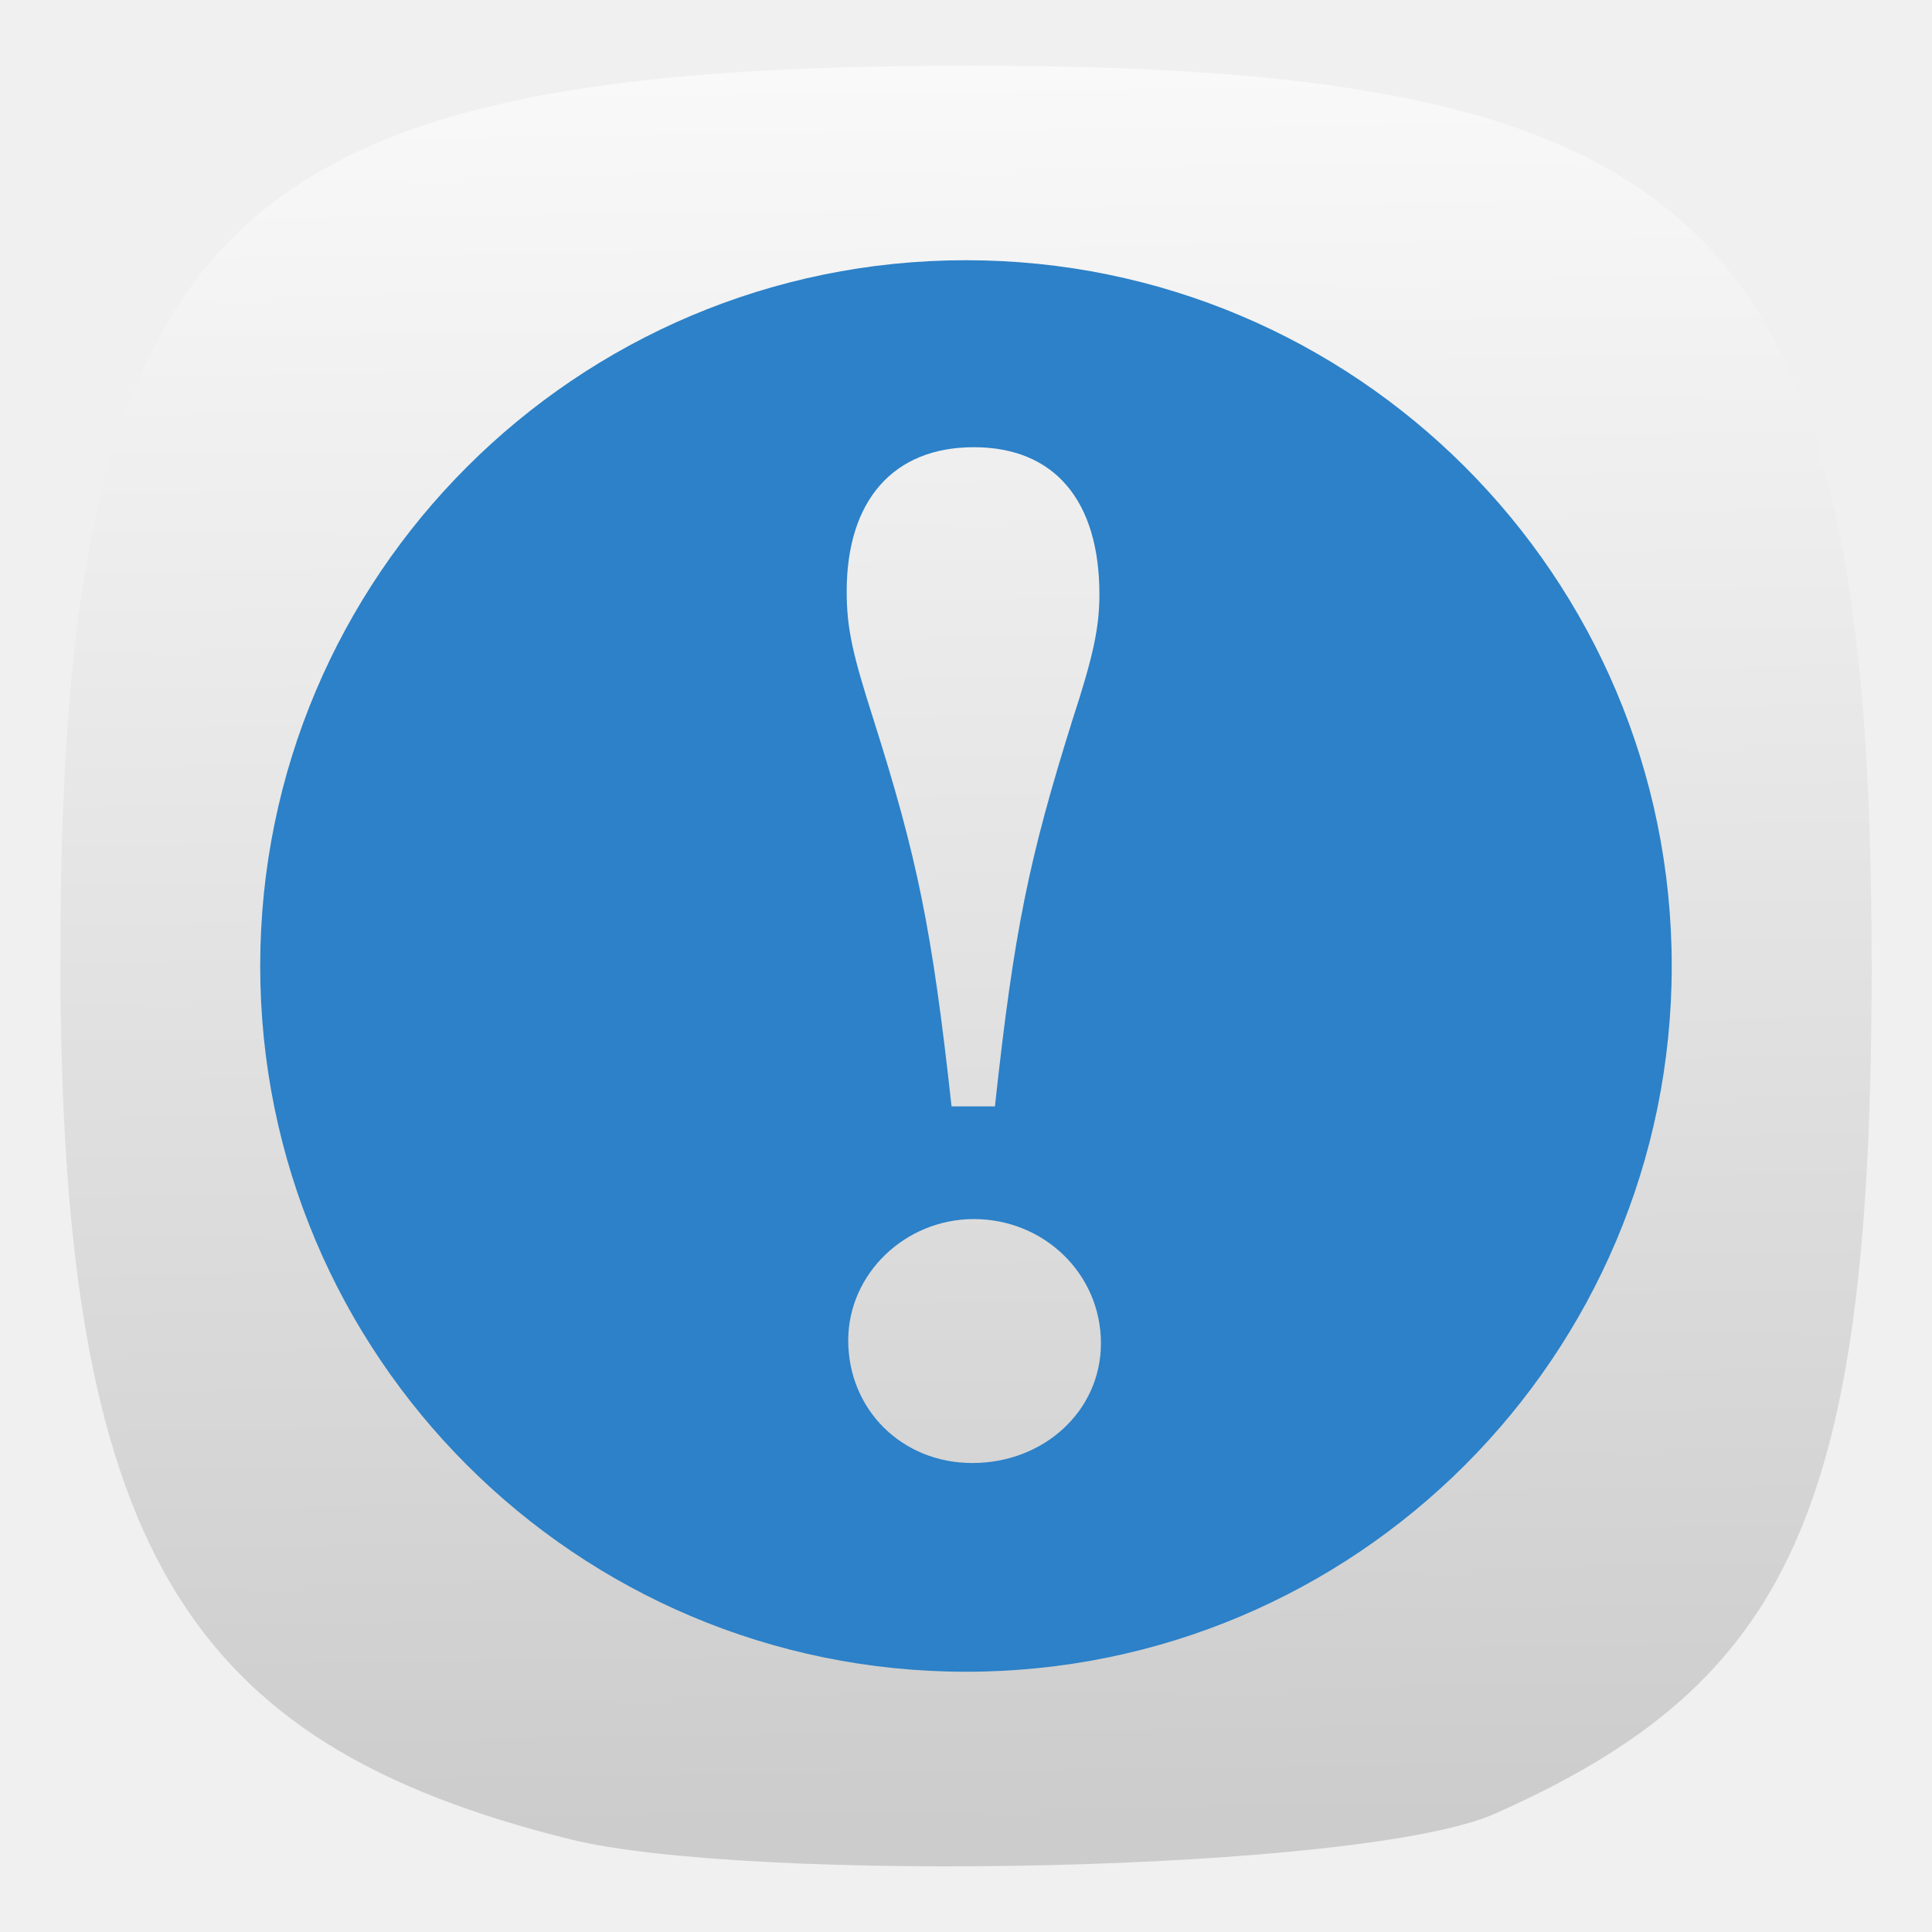
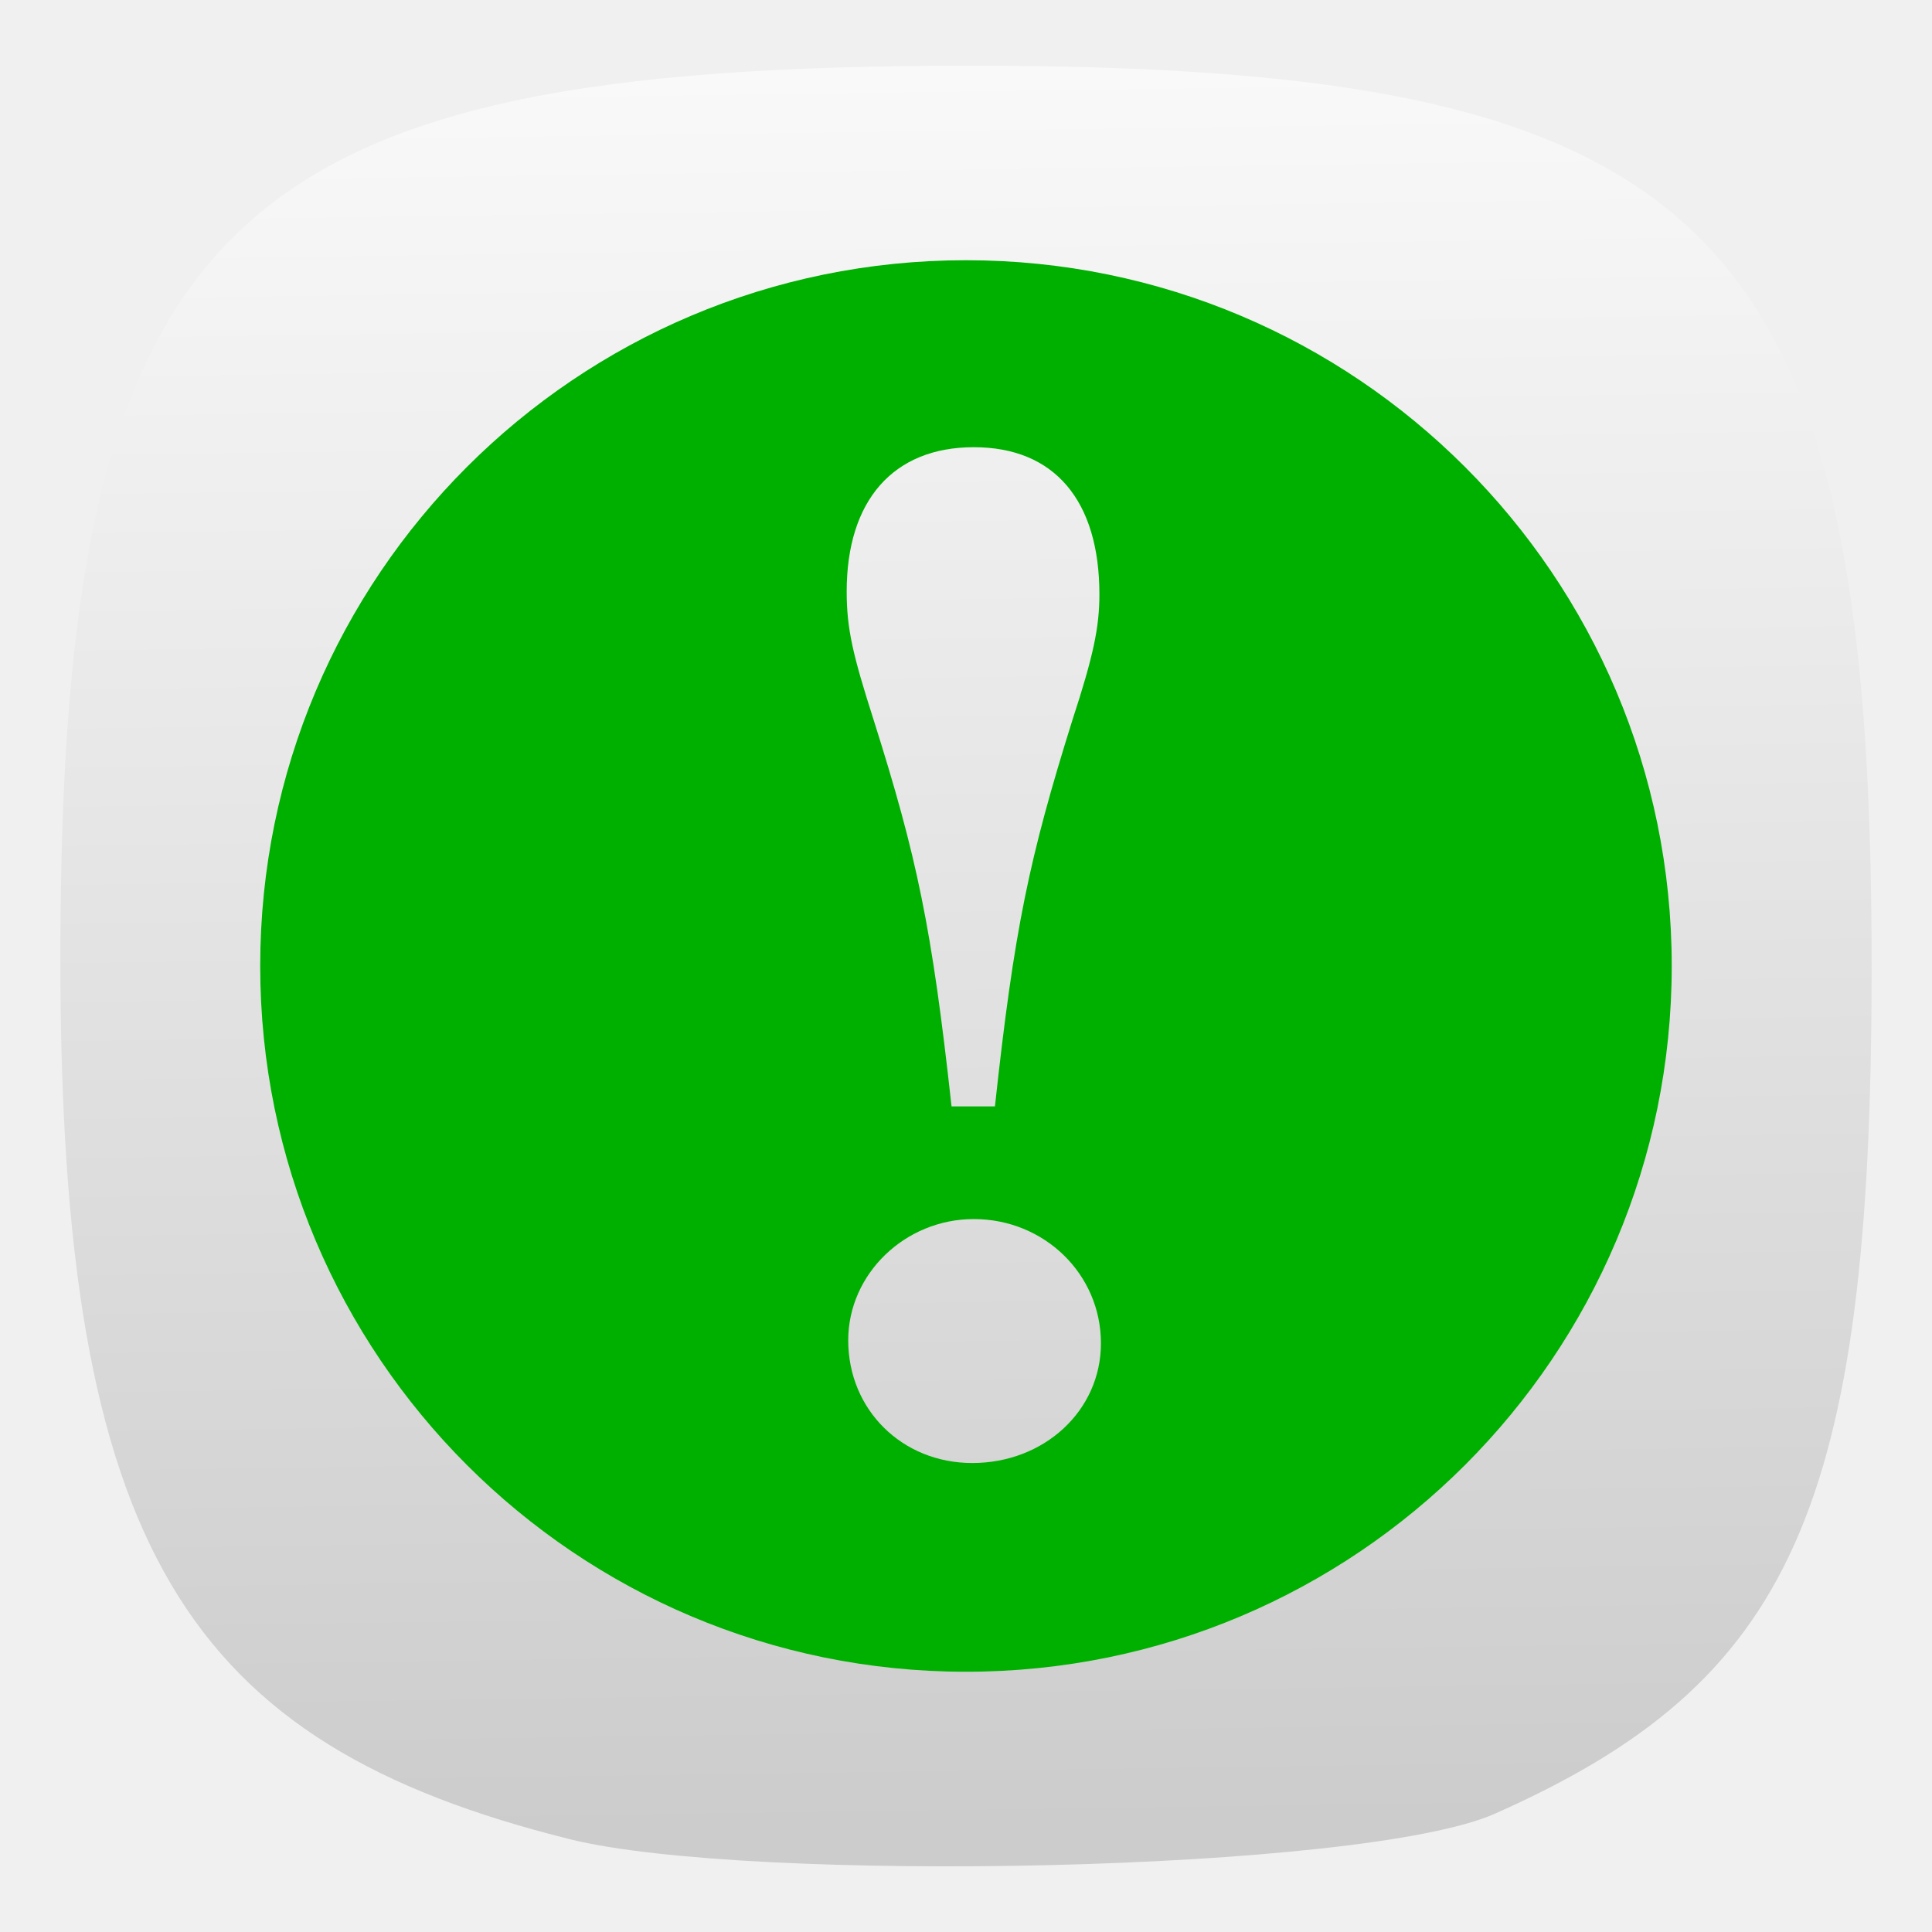
<svg xmlns="http://www.w3.org/2000/svg" xmlns:xlink="http://www.w3.org/1999/xlink" width="80" height="80" id="svg2393" version="1.1">
  <defs id="defs2395">
    <linearGradient xlink:href="#linearGradient3322" id="linearGradient2548" gradientUnits="userSpaceOnUse" gradientTransform="matrix(1.213862,0,0,1.213862,1.156416,1.156416)" x1="31.869" y1="0.165" x2="32.718" y2="61.445" />
    <linearGradient id="linearGradient3322">
      <stop style="stop-color:#fafafa;stop-opacity:1;" offset="0" id="stop3324" />
      <stop style="stop-color:#cccccc;stop-opacity:1;" offset="1" id="stop3326" />
    </linearGradient>
    <linearGradient y2="61.445" x2="32.718" y1="0.165" x1="31.869" gradientTransform="matrix(1.213862,0,0,1.213862,1.156416,-46.84358)" gradientUnits="userSpaceOnUse" id="linearGradient2565" xlink:href="#linearGradient3322" />
    <mask maskUnits="userSpaceOnUse" id="mask3465">
      <g id="g3467" transform="matrix(0.3865652,0,0,0.3865652,9.854861,30.3148)">
        <rect transform="translate(0,-48)" y="5.878" x="4.108" height="66.62" width="75.015" id="rect3469" style="fill:#ffffff;fill-opacity:1;fill-rule:nonzero;stroke:#ffffff;stroke-width:10;stroke-linecap:round;stroke-linejoin:miter;stroke-miterlimit:4;stroke-opacity:1;stroke-dasharray:none;stroke-dashoffset:0" />
        <text mask="none" transform="scale(1.01783,0.9824821)" id="text3471" y="12.009" x="29.525" style="font-size:60.808px;font-style:normal;font-variant:normal;font-weight:bold;font-stretch:normal;text-align:start;line-height:125%;writing-mode:lr-tb;text-anchor:start;fill:#000000;fill-opacity:1;stroke:none;font-family:Nimbus Roman No9 L;-inkscape-font-specification:Nimbus Roman No9 L Bold" xml:space="preserve">
          <tspan y="12.009" x="29.525" id="tspan3473">!</tspan>
        </text>
      </g>
    </mask>
  </defs>
  <g id="layer1" transform="translate(0,48)">
    <path style="fill:url(#linearGradient2565);fill-opacity:1" d="M 23.592,28.156 C 7.704,24.199 2.5,16.144 2.5,-8.304 c 0,-30.757 6.918,-36.976 37.675,-36.976 30.757,0 37.326,6.569 37.326,37.326 0,22.46 -3.342,29.618 -15.602,35.056 -5.477,2.429 -30.915,2.895 -38.305,1.055 z" id="path2500" />
-     <path style="fill:#2c81c8;fill-opacity:1;fill-rule:evenodd;stroke:none" id="path2403" d="m 36.614,27.222 a 11.297,11.297 0 1 1 -22.594,0 11.297,11.297 0 1 1 22.594,0 z" transform="matrix(2.586886,0,0,2.586886,-25.4934,-78.42092)" mask="url(#mask3465)" />
+     <path style="fill:#00b000;fill-opacity:1;fill-rule:evenodd;stroke:none" id="path2403" d="m 36.614,27.222 c 0,6.239 -5.058,11.297 -11.297,11.297 -6.239,0 -11.297,-5.058 -11.297,-11.297 0,-6.239 5.058,-11.297 11.297,-11.297 6.239,0 11.297,5.058 11.297,11.297 z" transform="matrix(2.586886,0,0,2.586886,-25.4934,-78.42092)" mask="url(#mask3465)" />
  </g>
</svg>
